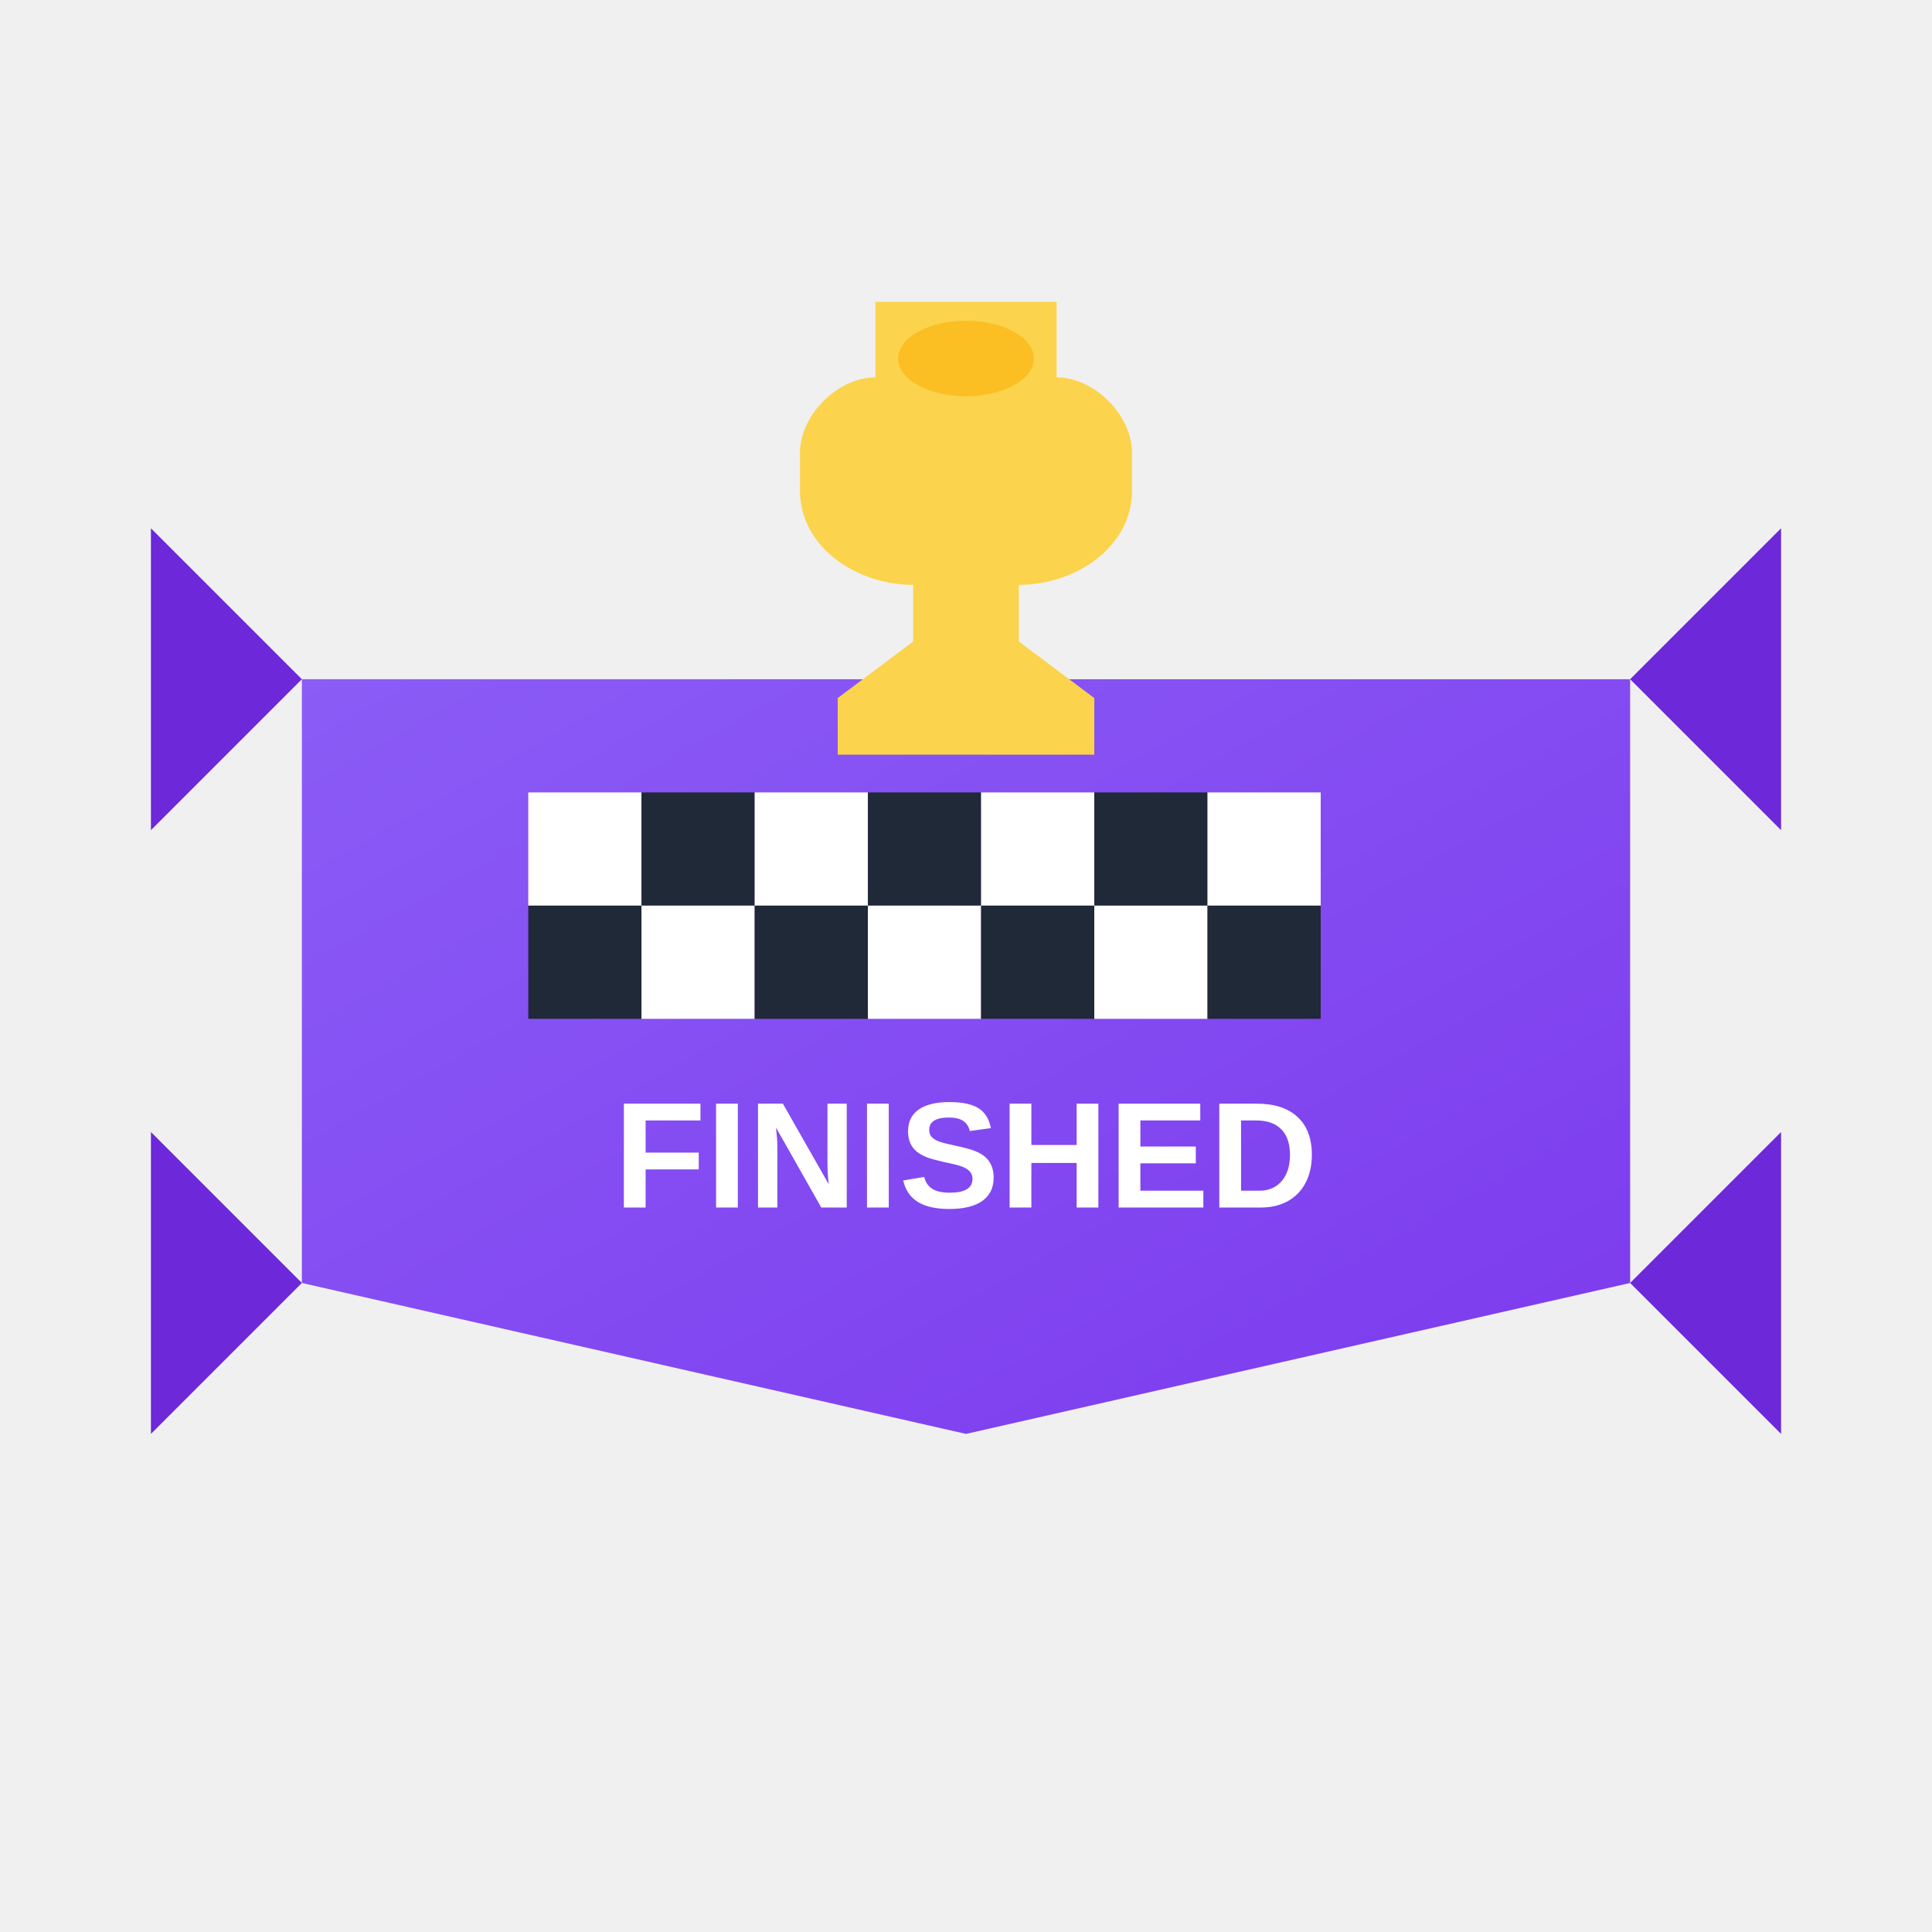
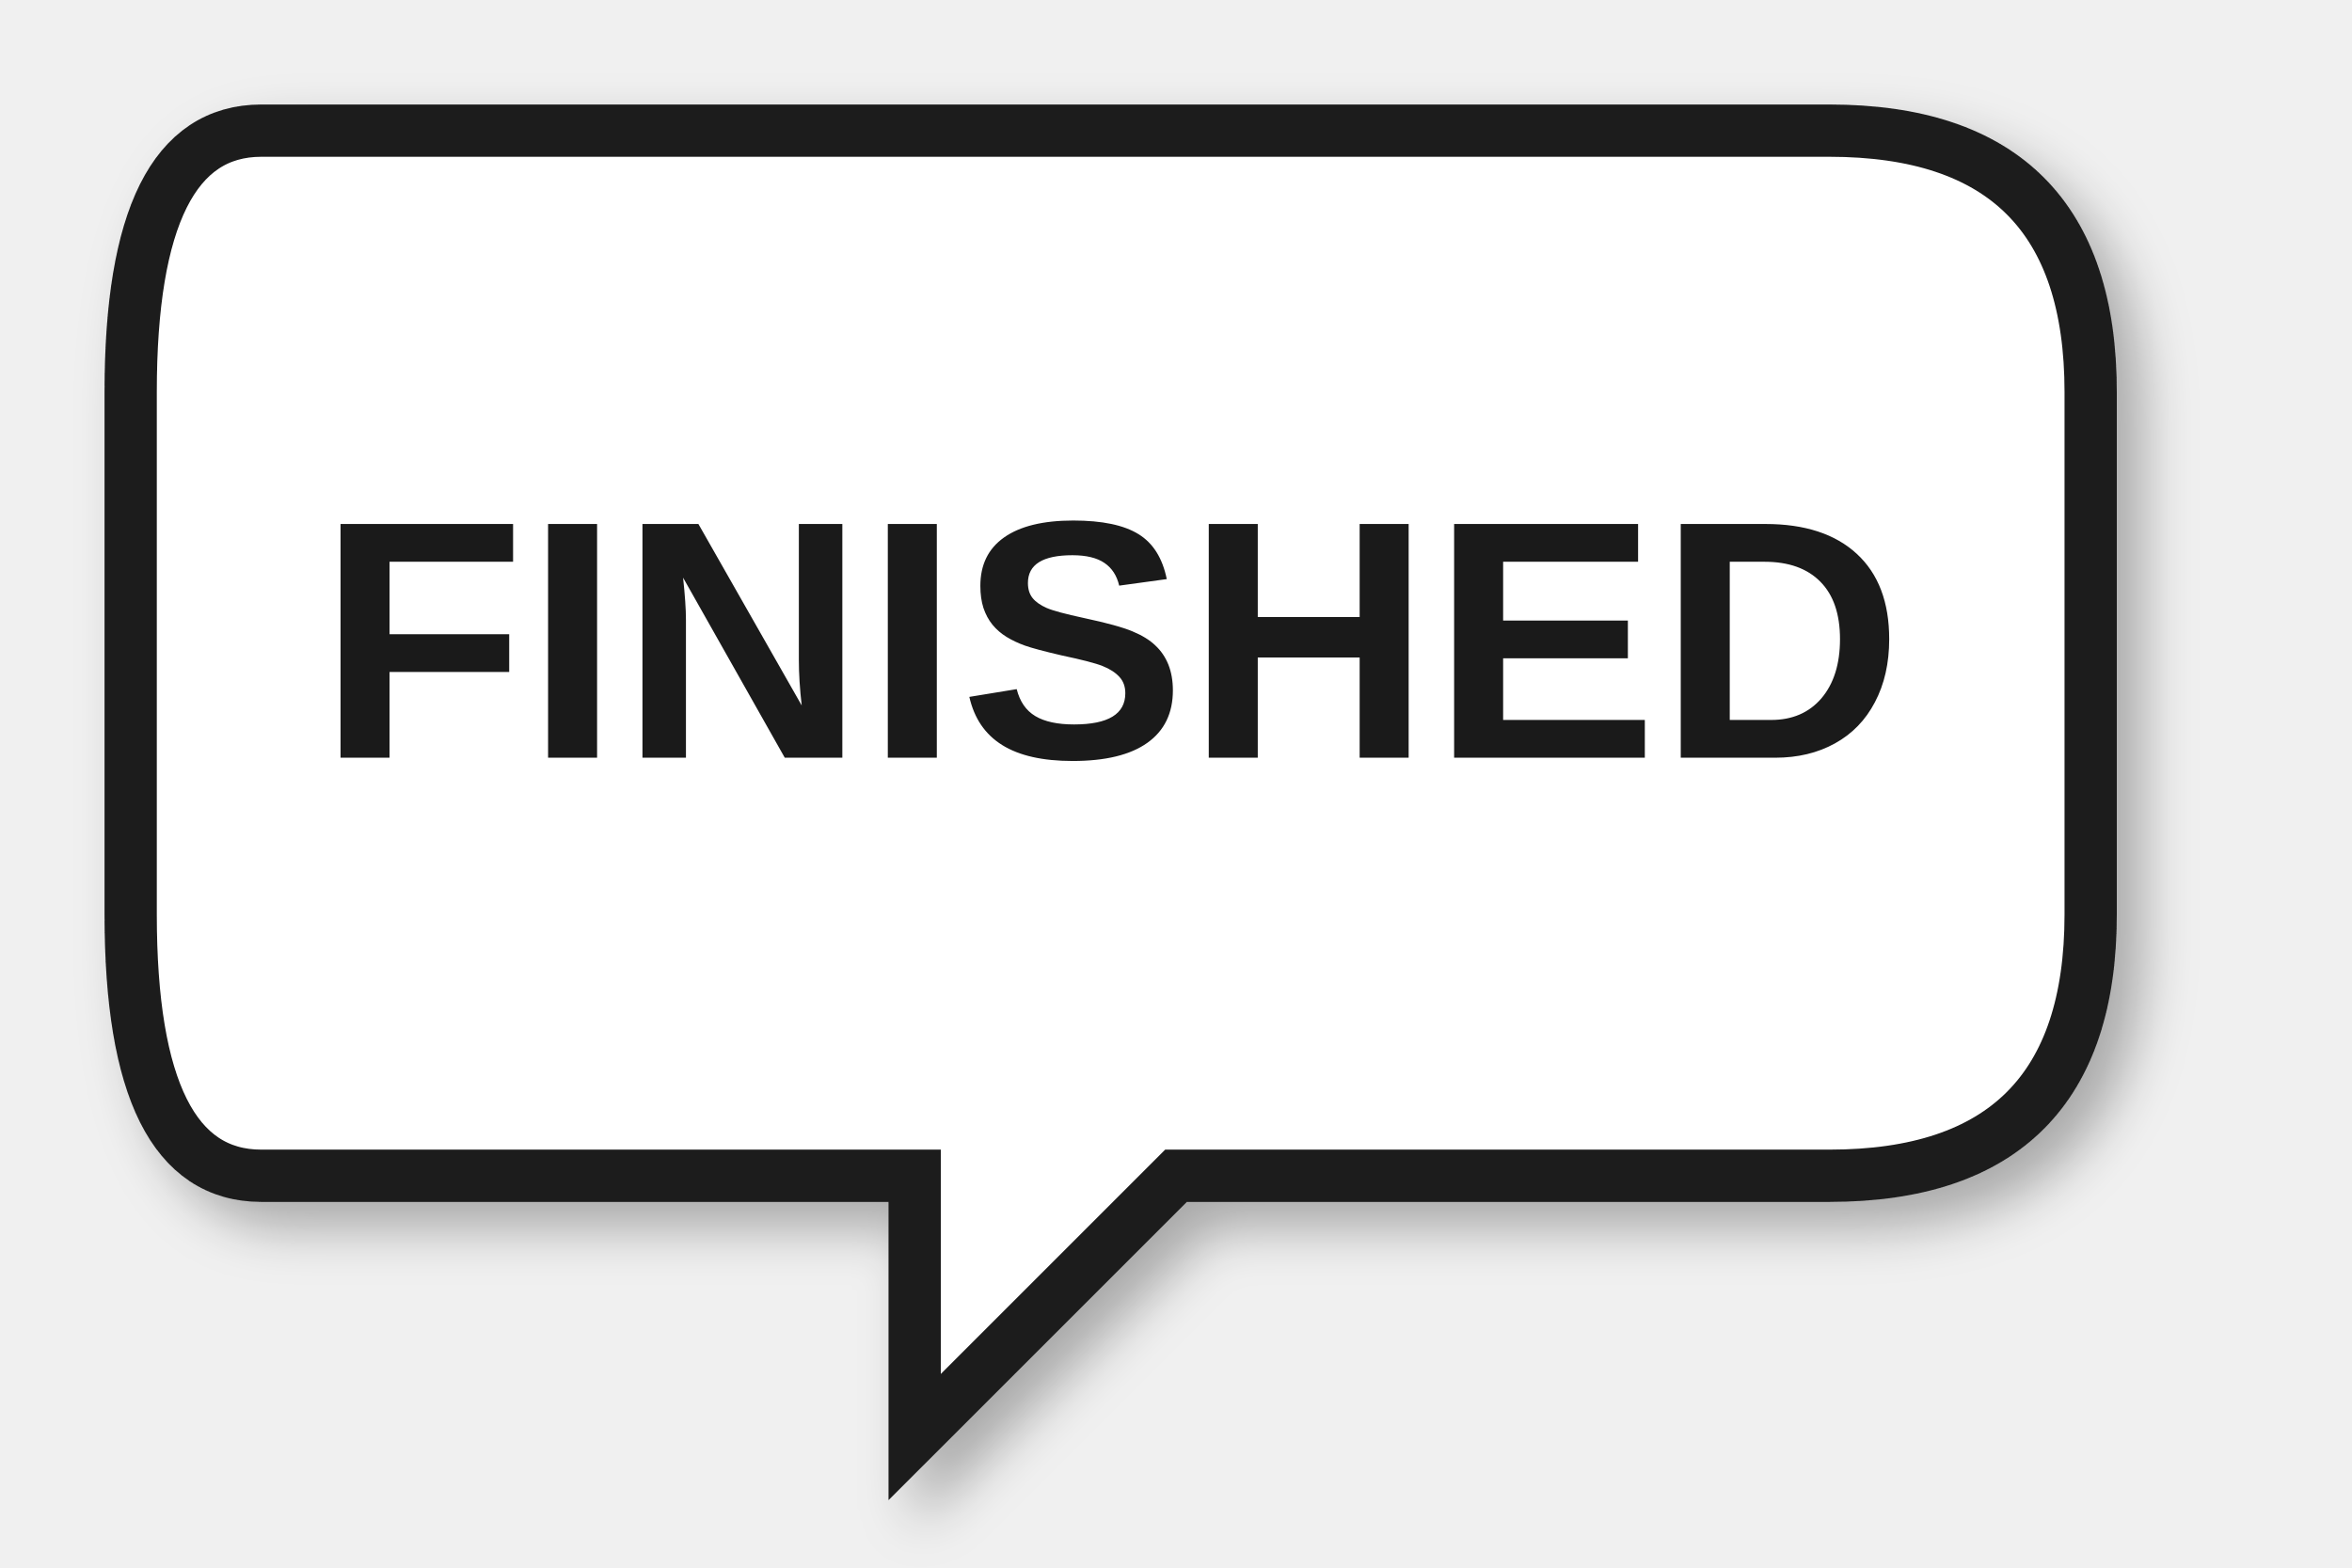
- <svg xmlns="http://www.w3.org/2000/svg" version="1.1" viewBox="0 0 512 512">
+ <svg xmlns="http://www.w3.org/2000/svg" version="1.1" viewBox="0 0 180 120">
  <defs>
-     <linearGradient id="finishedGrad" x1="0%" y1="0%" x2="100%" y2="100%">
-       <stop offset="0%" style="stop-color:#8B5CF6" />
-       <stop offset="100%" style="stop-color:#7C3AED" />
-     </linearGradient>
+     <filter id="shadow" x="-10%" y="-10%" width="130%" height="130%">
+       <feDropShadow dx="2" dy="2" stdDeviation="2" flood-color="#000" flood-opacity="0.3" />
+     </filter>
  </defs>
-   <path d="M80 180 L432 180 L432 340 L256 380 L80 340 Z" fill="url(#finishedGrad)" />
-   <path d="M80 180 L40 140 L40 220 L80 180" fill="#6D28D9" />
-   <path d="M432 180 L472 140 L472 220 L432 180" fill="#6D28D9" />
-   <path d="M80 340 L40 380 L40 300 L80 340" fill="#6D28D9" />
-   <path d="M432 340 L472 380 L472 300 L432 340" fill="#6D28D9" />
-   <rect x="140" y="210" width="30" height="30" fill="#fff" />
-   <rect x="170" y="210" width="30" height="30" fill="#1F2937" />
-   <rect x="200" y="210" width="30" height="30" fill="#fff" />
-   <rect x="230" y="210" width="30" height="30" fill="#1F2937" />
-   <rect x="260" y="210" width="30" height="30" fill="#fff" />
-   <rect x="290" y="210" width="30" height="30" fill="#1F2937" />
-   <rect x="320" y="210" width="30" height="30" fill="#fff" />
-   <rect x="140" y="240" width="30" height="30" fill="#1F2937" />
-   <rect x="170" y="240" width="30" height="30" fill="#fff" />
-   <rect x="200" y="240" width="30" height="30" fill="#1F2937" />
-   <rect x="230" y="240" width="30" height="30" fill="#fff" />
-   <rect x="260" y="240" width="30" height="30" fill="#1F2937" />
-   <rect x="290" y="240" width="30" height="30" fill="#fff" />
-   <rect x="320" y="240" width="30" height="30" fill="#1F2937" />
-   <text x="256" y="320" text-anchor="middle" font-family="Arial, sans-serif" font-weight="bold" font-size="40" fill="#fff">FINISHED</text>
-   <path d="M256 80 L280 80 L280 100 C290 100 300 110 300 120 L300 130 C300 145 285 155 270 155 L270 170 L290 185 L290 200 L222 200 L222 185 L242 170 L242 155 C227 155 212 145 212 130 L212 120 C212 110 222 100 232 100 L232 80 Z" fill="#FCD34D" />
-   <ellipse cx="256" cy="95" rx="18" ry="10" fill="#FBBF24" />
+   <path d="M20 10 H140 Q160 10 160 30 V70 Q160 90 140 90 H90 L70 110 L70 90 H20 Q10 90 10 70 V30 Q10 10 20 10 Z" fill="#fff" stroke="#1a1a1a" stroke-width="4" filter="url(#shadow)" />
+   <text x="85" y="58" text-anchor="middle" font-family="Arial Black, Arial, sans-serif" font-weight="900" font-size="26" fill="#1a1a1a">FINISHED</text>
</svg>
